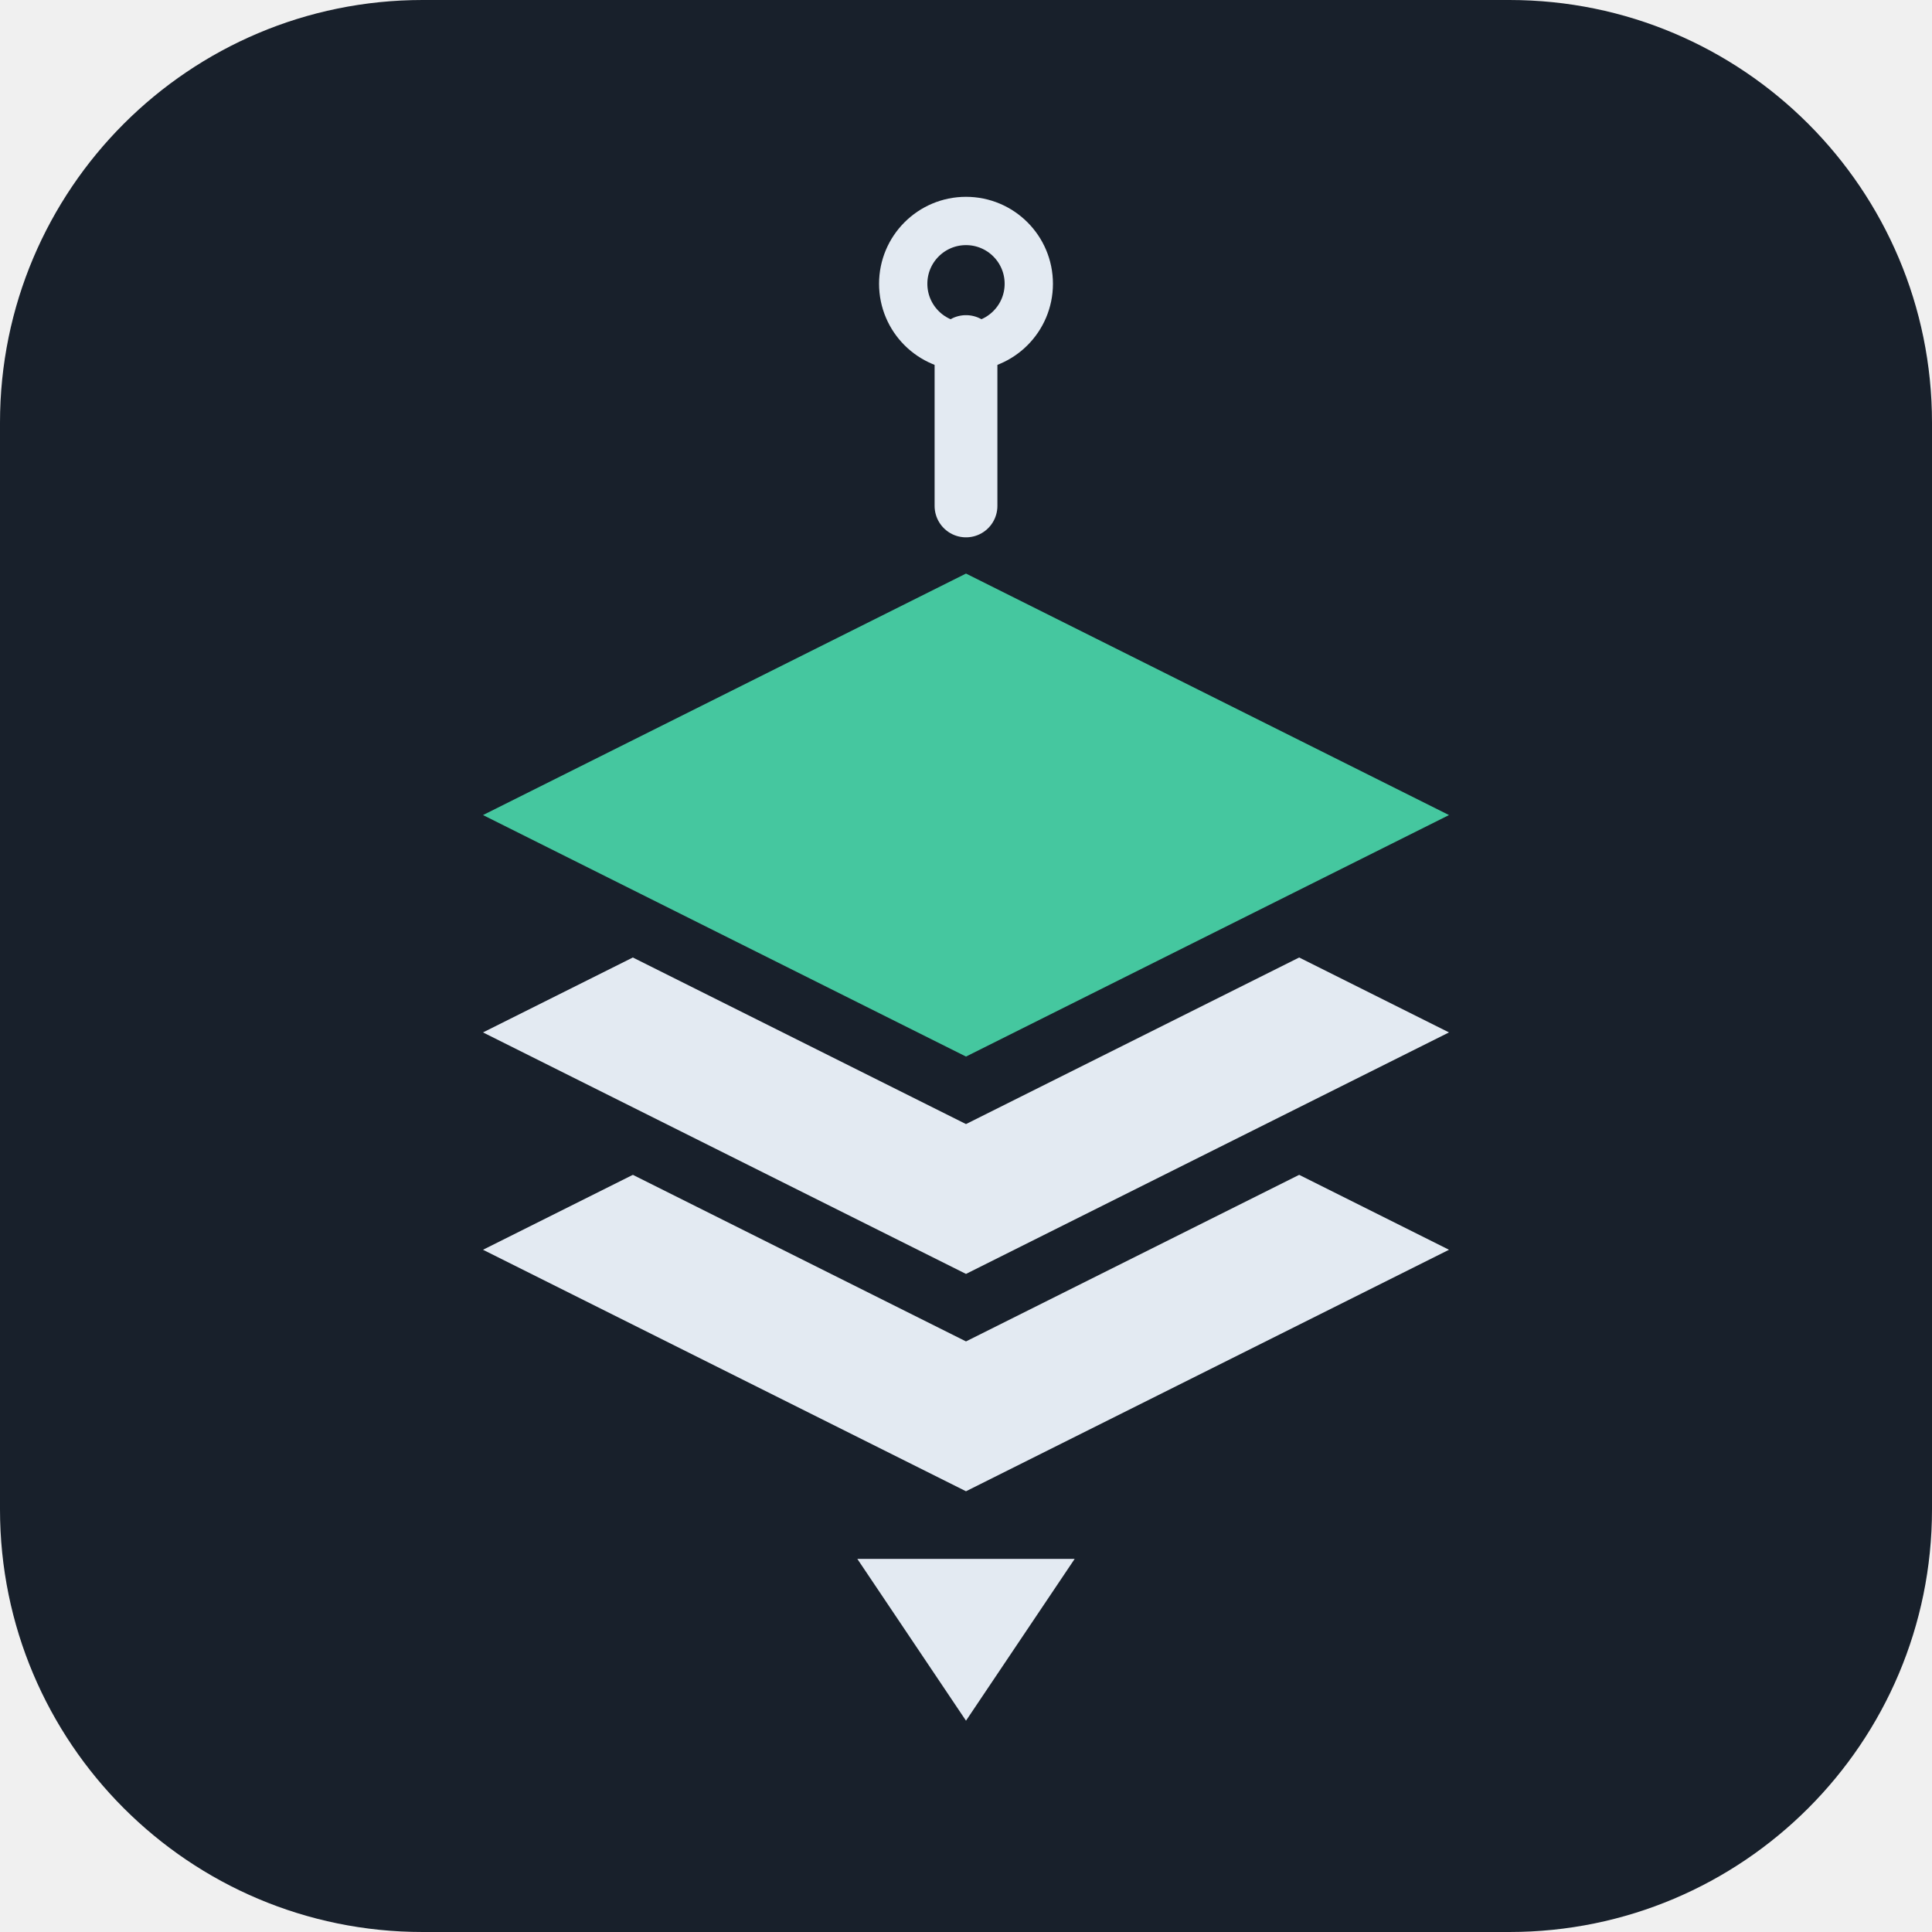
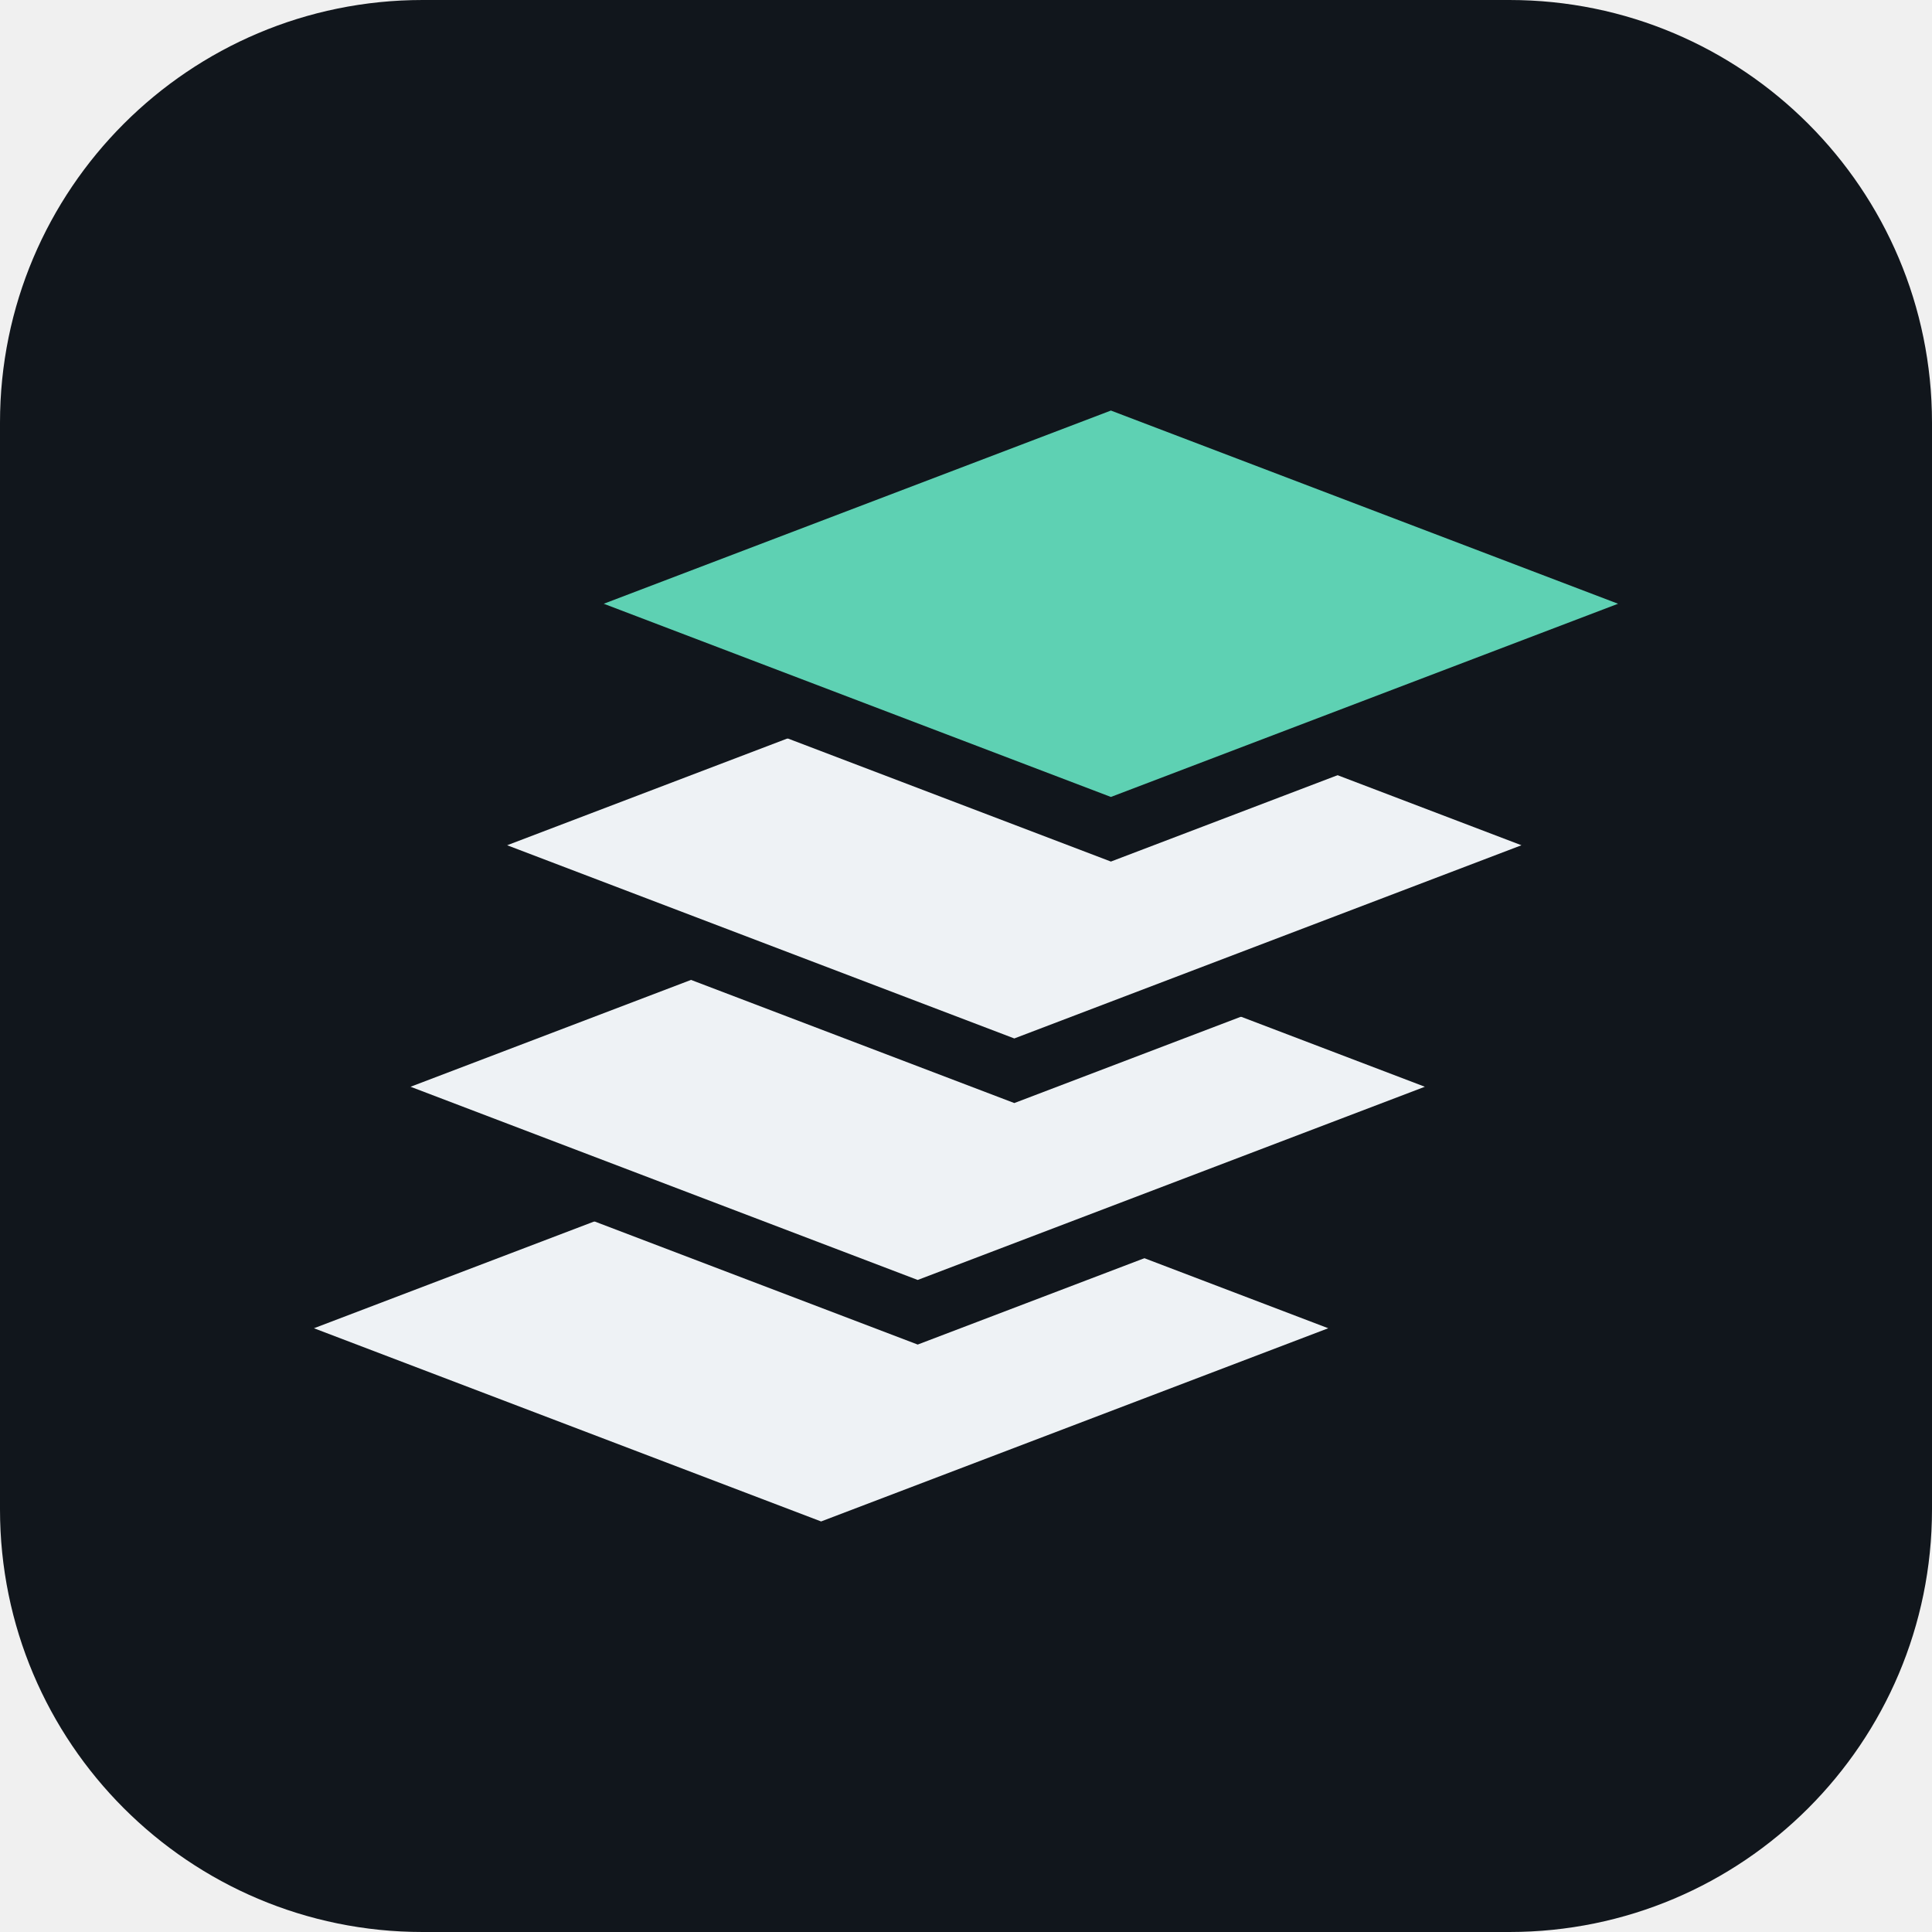
<svg xmlns="http://www.w3.org/2000/svg" viewBox="0 0 512 512" width="512" height="512">
-   <rect width="512" height="512" rx="112" fill="#18202B" />
-   <g transform="translate(256 256) scale(6.4) translate(-32 -32.25)">
+   <rect width="512" height="512" rx="112" fill="#11161C" />
+   <g transform="translate(256 256) scale(6.4) translate(-32 -35)">
    <defs>
-       <mask id="r5-i-m2" maskUnits="userSpaceOnUse" x="-16" y="-16" width="96" height="96">
-         <rect x="-16" y="-16" width="96" height="96" fill="white" />
-         <polygon points="12,26 32,16 52,26 32,36" fill="black" stroke="black" stroke-width="5" stroke-linejoin="miter" />
-         <polygon points="12,35 32,25 52,35 32,45" fill="black" stroke="black" stroke-width="5" stroke-linejoin="miter" />
+       <mask id="i0" maskUnits="userSpaceOnUse" x="-16" y="-16" width="96" height="96">
+         <rect x="-16" y="-16" width="96" height="96" fill="#fff" />
+         <path d="M30 32 L51 40 L30 48 L9 40Z" fill="#000" stroke="#000" stroke-width="5" stroke-linejoin="miter" />
+         <path d="M34 22 L55 30 L34 38 L13 30Z" fill="#000" stroke="#000" stroke-width="5" stroke-linejoin="miter" />
+         <path d="M38 12 L59 20 L38 28 L17 20Z" fill="#000" stroke="#000" stroke-width="5" stroke-linejoin="miter" />
      </mask>
-       <mask id="r5-i-m1" maskUnits="userSpaceOnUse" x="-16" y="-16" width="96" height="96">
-         <rect x="-16" y="-16" width="96" height="96" fill="white" />
-         <polygon points="12,26 32,16 52,26 32,36" fill="black" stroke="black" stroke-width="5" stroke-linejoin="miter" />
+       <mask id="i1" maskUnits="userSpaceOnUse" x="-16" y="-16" width="96" height="96">
+         <rect x="-16" y="-16" width="96" height="96" fill="#fff" />
+         <path d="M34 22 L55 30 L34 38 L13 30Z" fill="#000" stroke="#000" stroke-width="5" stroke-linejoin="miter" />
+         <path d="M38 12 L59 20 L38 28 L17 20Z" fill="#000" stroke="#000" stroke-width="5" stroke-linejoin="miter" />
+       </mask>
+       <mask id="i2" maskUnits="userSpaceOnUse" x="-16" y="-16" width="96" height="96">
+         <rect x="-16" y="-16" width="96" height="96" fill="#fff" />
+         <path d="M38 12 L59 20 L38 28 L17 20Z" fill="#000" stroke="#000" stroke-width="5" stroke-linejoin="miter" />
      </mask>
    </defs>
-     <polygon points="12,44 32,34 52,44 32,54" style="fill:#E3EAF2" mask="url(#r5-i-m2)" />
-     <polygon points="12,35 32,25 52,35 32,45" style="fill:#E3EAF2" mask="url(#r5-i-m1)" />
-     <polygon points="12,26 32,16 52,26 32,36" style="fill:#45C79F" />
-     <line x1="32" y1="6.6" x2="32" y2="13.2" style="stroke:#E3EAF2" stroke-width="2.6" stroke-linecap="round" />
-     <circle cx="32" cy="4" r="2.6" fill="none" style="stroke:#E3EAF2" stroke-width="2" />
-     <polygon points="27.5,56.8 36.5,56.8 32,63.5" style="fill:#E3EAF2" />
+     <path d="M26 42 L47 50 L26 58 L5 50Z" fill="#EEF2F5" mask="url(#i0)" />
+     <path d="M30 32 L51 40 L30 48 L9 40Z" fill="#EEF2F5" mask="url(#i1)" />
+     <path d="M34 22 L55 30 L34 38 L13 30Z" fill="#EEF2F5" mask="url(#i2)" />
+     <path d="M38 12 L59 20 L38 28 L17 20Z" fill="#5ED1B3" />
  </g>
</svg>
